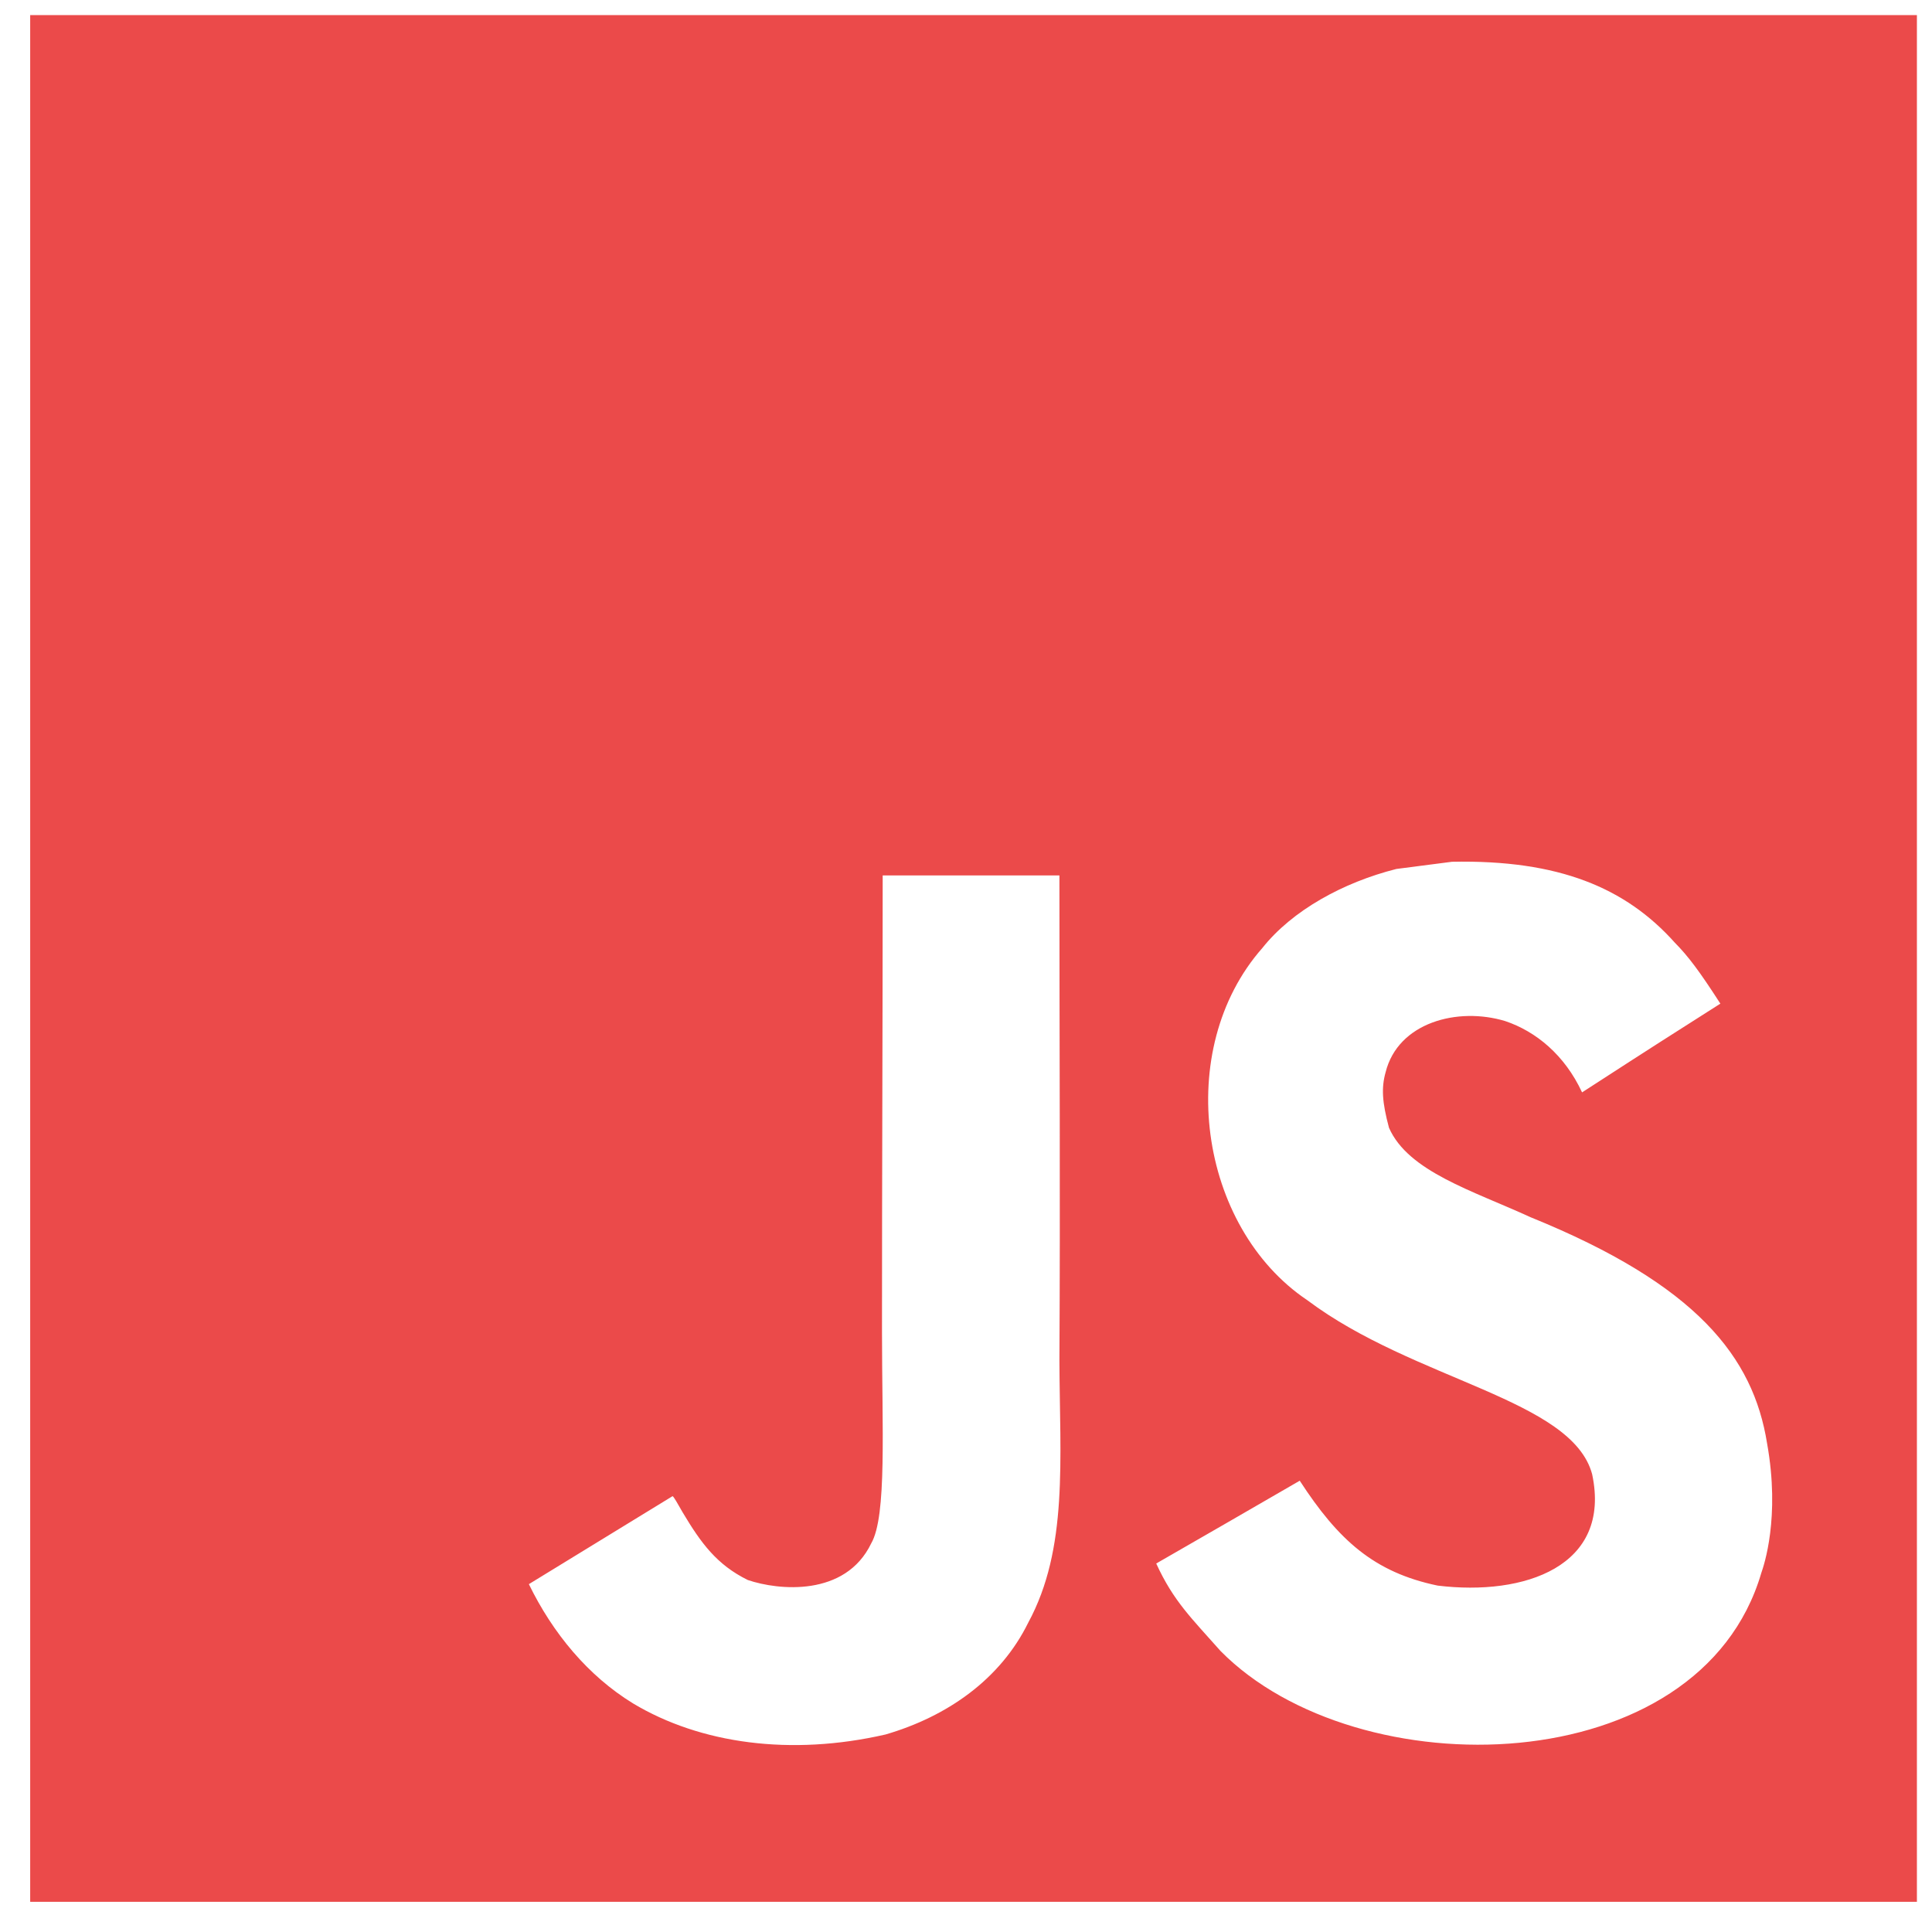
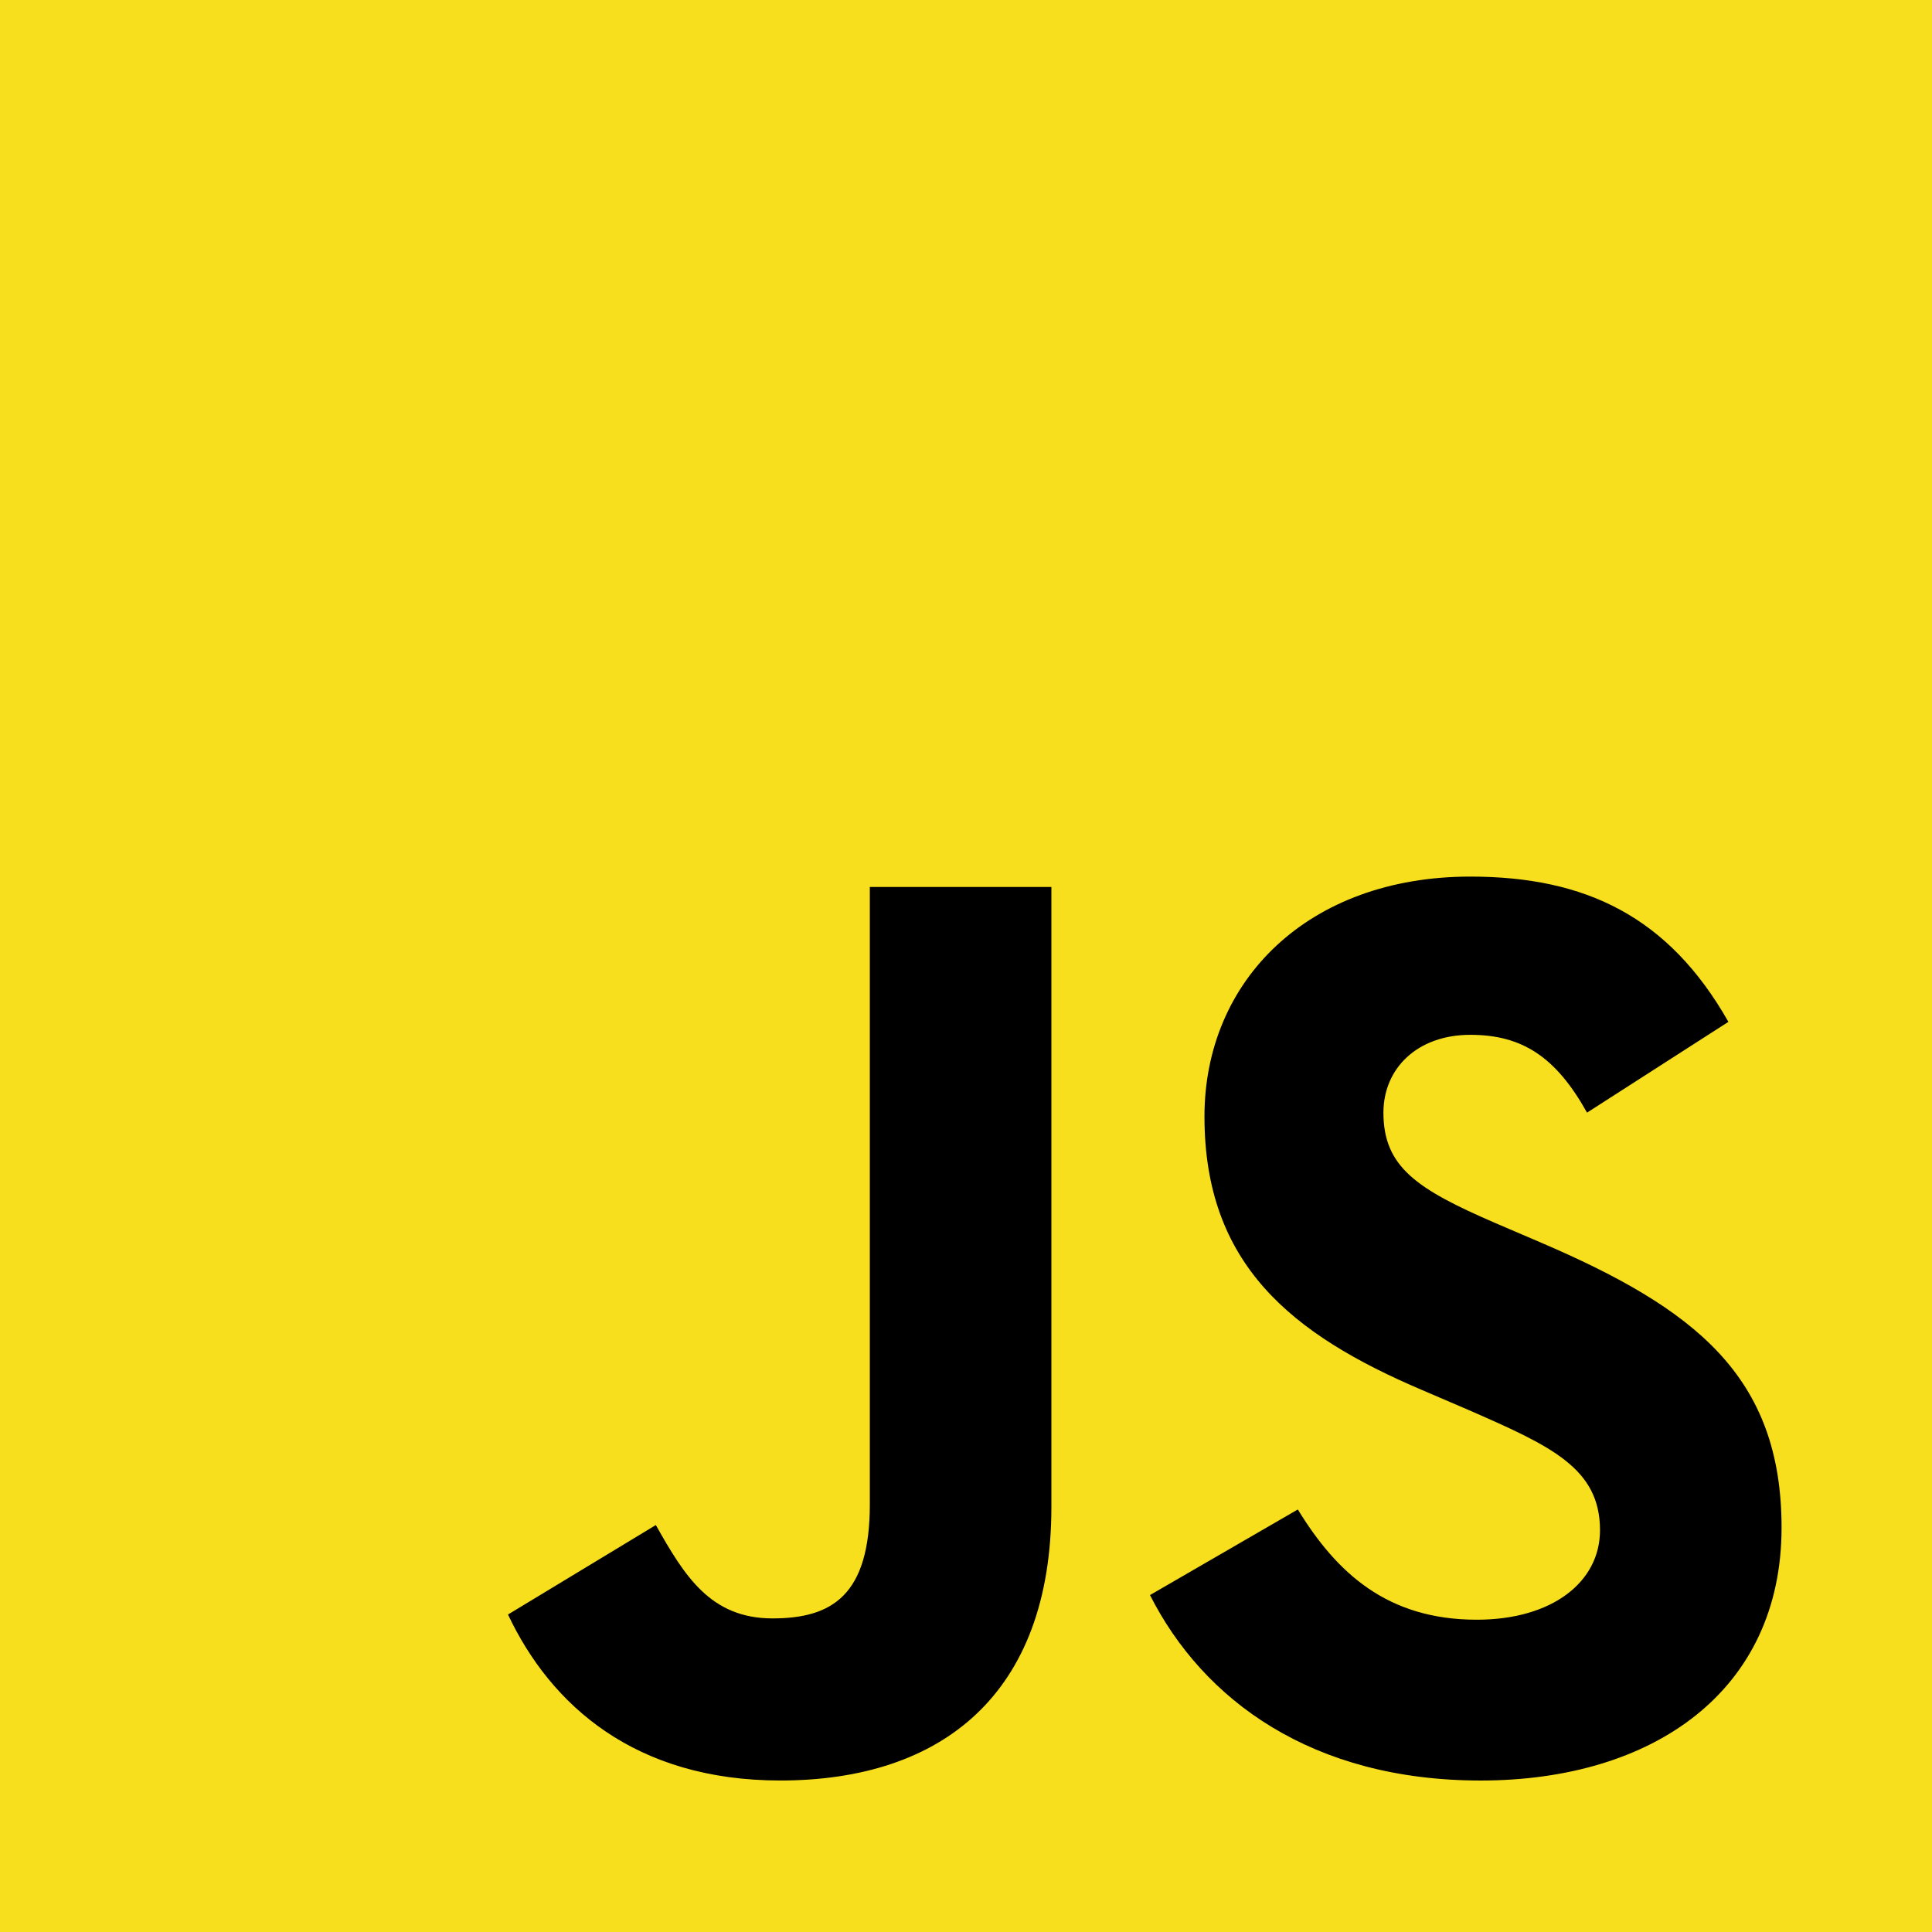
- <svg xmlns="http://www.w3.org/2000/svg" id="SvgjsSvg1035" width="288" height="288" version="1.1">
-   <defs id="SvgjsDefs1036" />
-   <g id="SvgjsG1037">
-     <svg viewBox="0 0 128 128" width="288" height="288">
-       <path fill="#eb4a4a" d="M2 1v125h125v-125h-125zm66.119 106.513c-1.845 3.749-5.367 6.212-9.448 7.401-6.271 1.44-12.269.619-16.731-2.059-2.986-1.832-5.318-4.652-6.901-7.901l9.52-5.83c.083.035.333.487.667 1.071 1.214 2.034 2.261 3.474 4.319 4.485 2.022.69 6.461 1.131 8.175-2.427 1.047-1.81.714-7.628.714-14.065-.001-10.115.046-20.188.046-30.188h11.709c0 11 .06 21.418 0 32.152.025 6.58.596 12.446-2.07 17.361zm48.574-3.308c-4.07 13.922-26.762 14.374-35.83 5.176-1.916-2.165-3.117-3.296-4.26-5.795 4.819-2.772 4.819-2.772 9.508-5.485 2.547 3.915 4.902 6.068 9.139 6.949 5.748.702 11.531-1.273 10.234-7.378-1.333-4.986-11.77-6.199-18.873-11.531-7.211-4.843-8.901-16.611-2.975-23.335 1.975-2.487 5.343-4.343 8.877-5.235l3.688-.477c7.081-.143 11.507 1.727 14.756 5.355.904.916 1.642 1.904 3.022 4.045-3.772 2.404-3.76 2.381-9.163 5.879-1.154-2.486-3.069-4.046-5.093-4.724-3.142-.952-7.104.083-7.926 3.403-.285 1.023-.226 1.975.227 3.665 1.273 2.903 5.545 4.165 9.377 5.926 11.031 4.474 14.756 9.271 15.672 14.981.882 4.916-.213 8.105-.38 8.581z" class="colorF0DB4F svgShape" />
-     </svg>
-   </g>
+ <svg xmlns="http://www.w3.org/2000/svg" width="2500" height="2500" preserveAspectRatio="xMinYMin meet" viewBox="0 0 256 256">
+   <path fill="#F7DF1E" d="M0 0h256v256H0V0z" />
+   <path d="M67.312 213.932l19.59-11.856c3.78 6.701 7.218 12.371 15.465 12.371 7.905 0 12.89-3.092 12.89-15.12v-81.798h24.057v82.138c0 24.917-14.606 36.259-35.916 36.259-19.245 0-30.416-9.967-36.087-21.996M152.381 211.354l19.588-11.341c5.157 8.421 11.859 14.607 23.715 14.607 9.969 0 16.325-4.984 16.325-11.858 0-8.248-6.53-11.17-17.528-15.98l-6.013-2.58c-17.357-7.387-28.87-16.667-28.87-36.257 0-18.044 13.747-31.792 35.228-31.792 15.294 0 26.292 5.328 34.196 19.247L210.29 147.43c-4.125-7.389-8.591-10.31-15.465-10.31-7.046 0-11.514 4.468-11.514 10.31 0 7.217 4.468 10.14 14.778 14.608l6.014 2.577c20.45 8.765 31.963 17.7 31.963 37.804 0 21.654-17.012 33.51-39.867 33.51-22.339 0-36.774-10.654-43.819-24.574" />
</svg>
